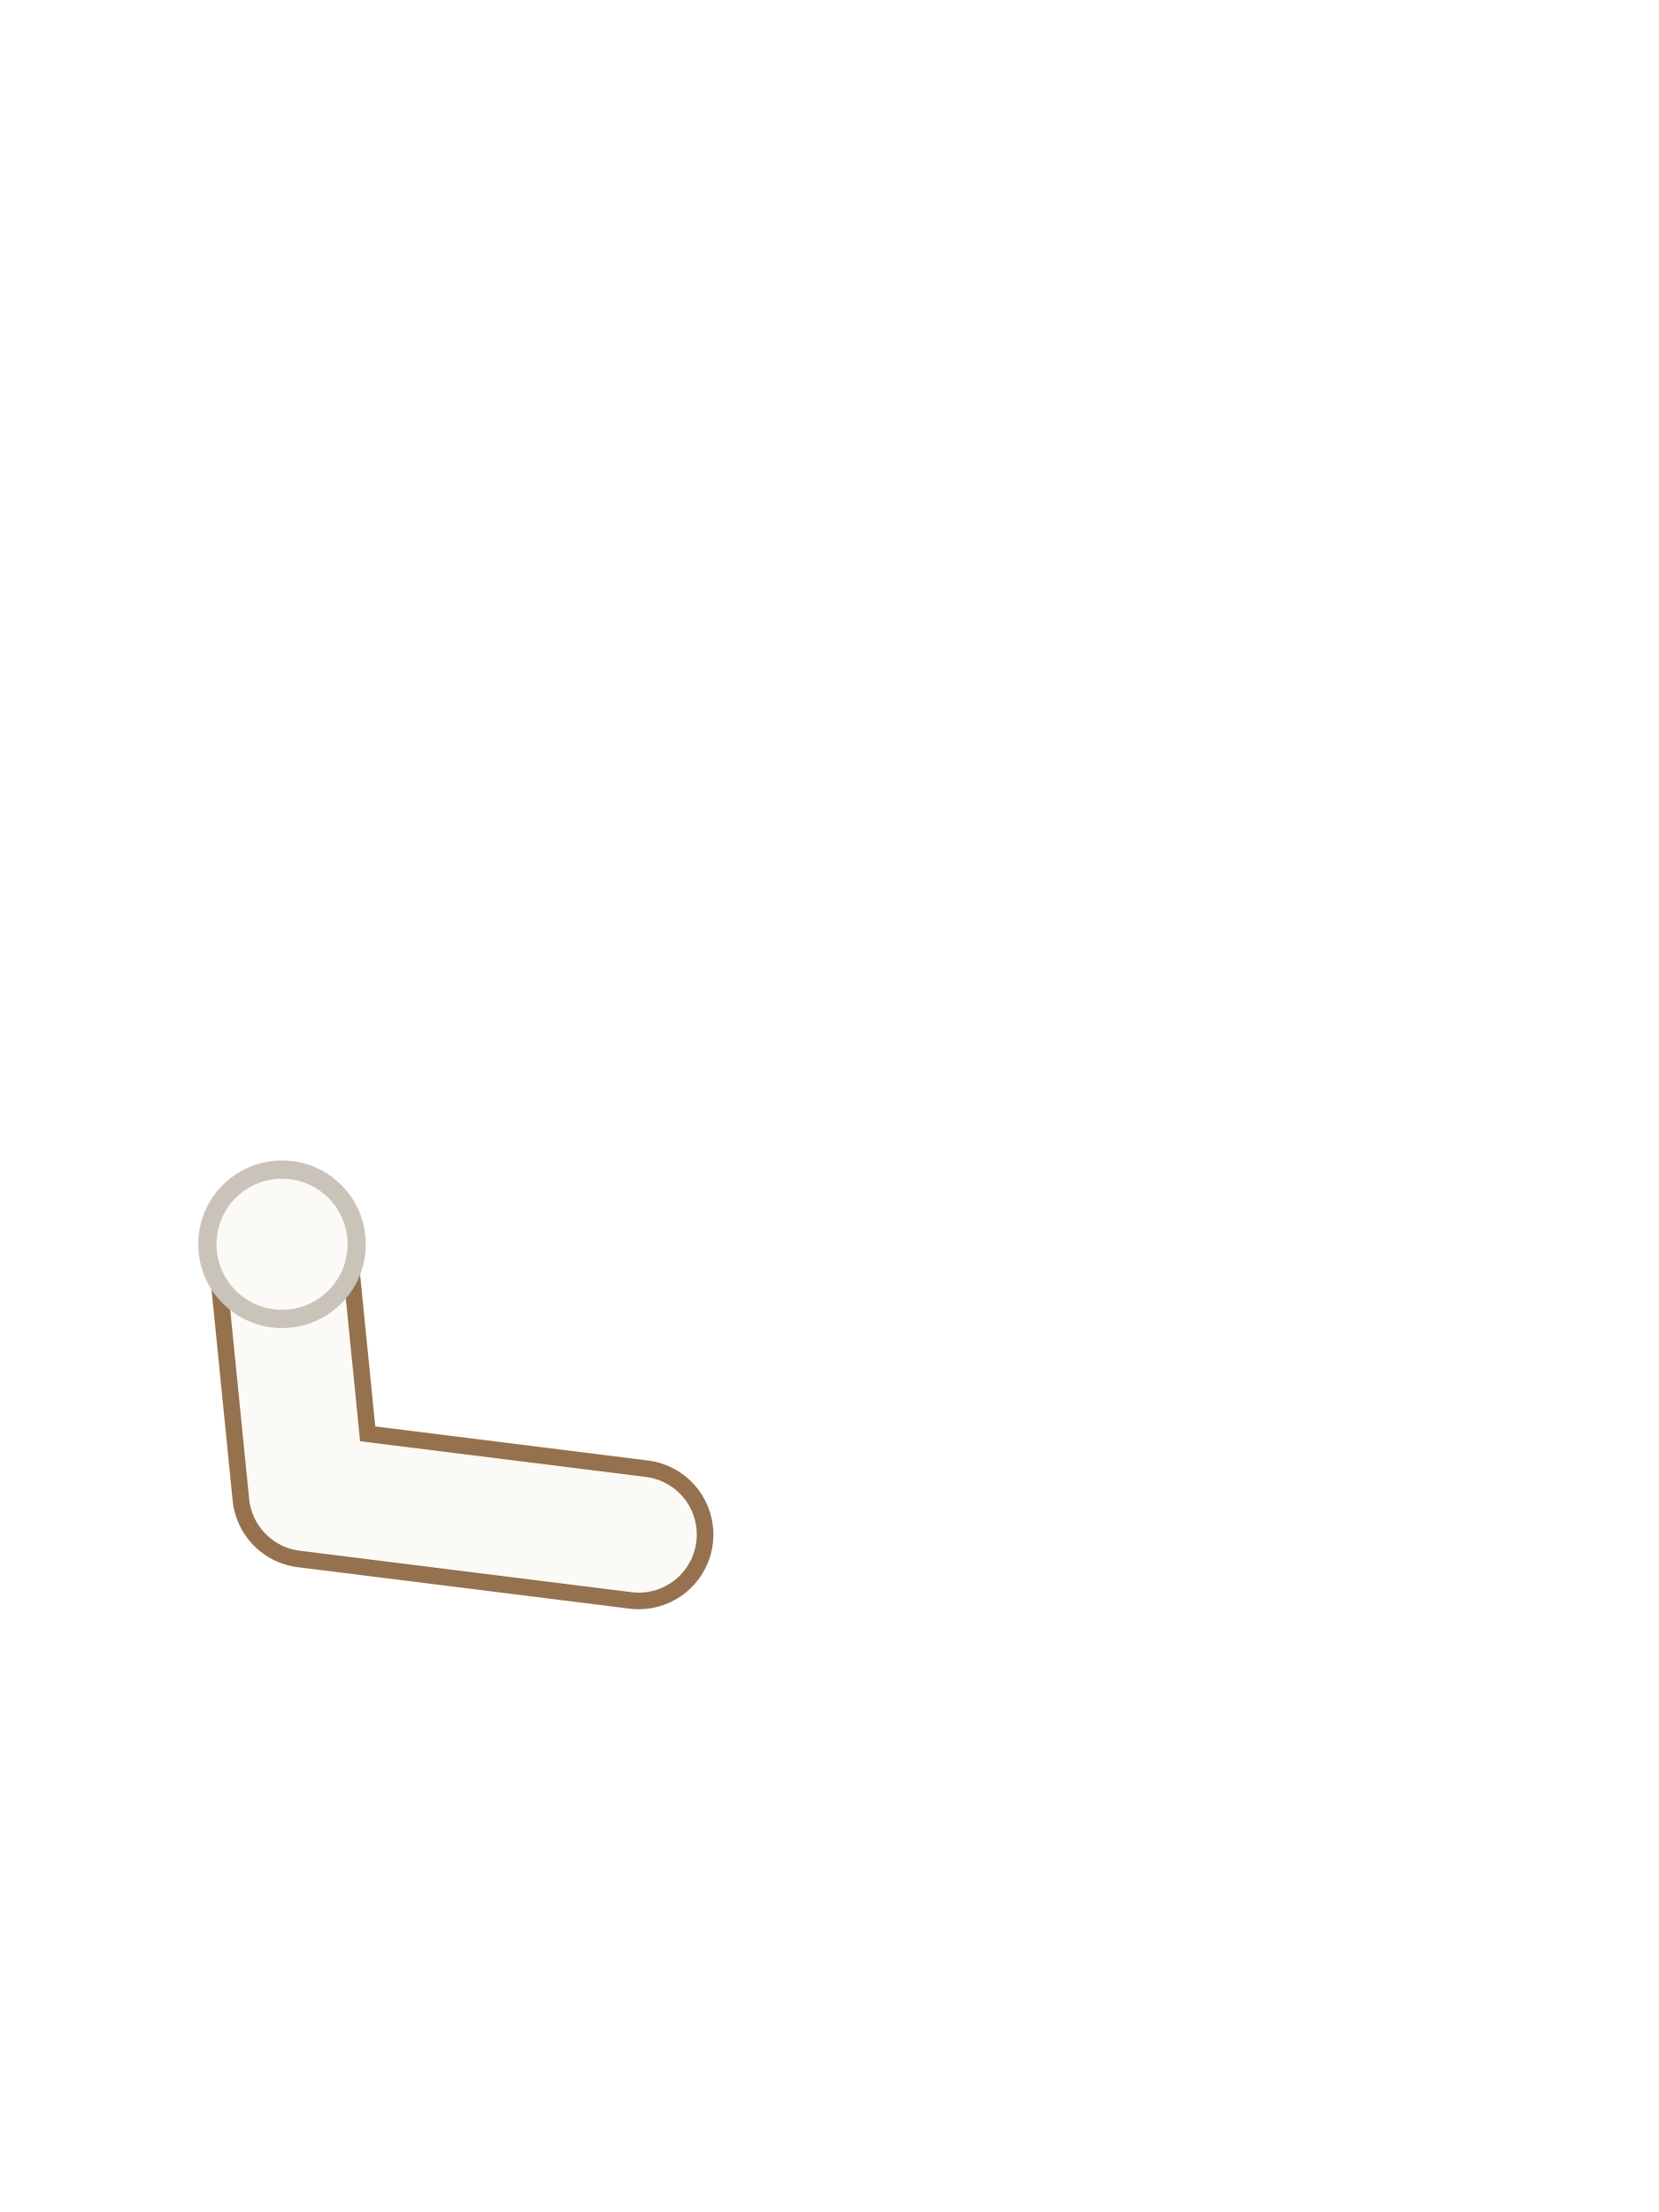
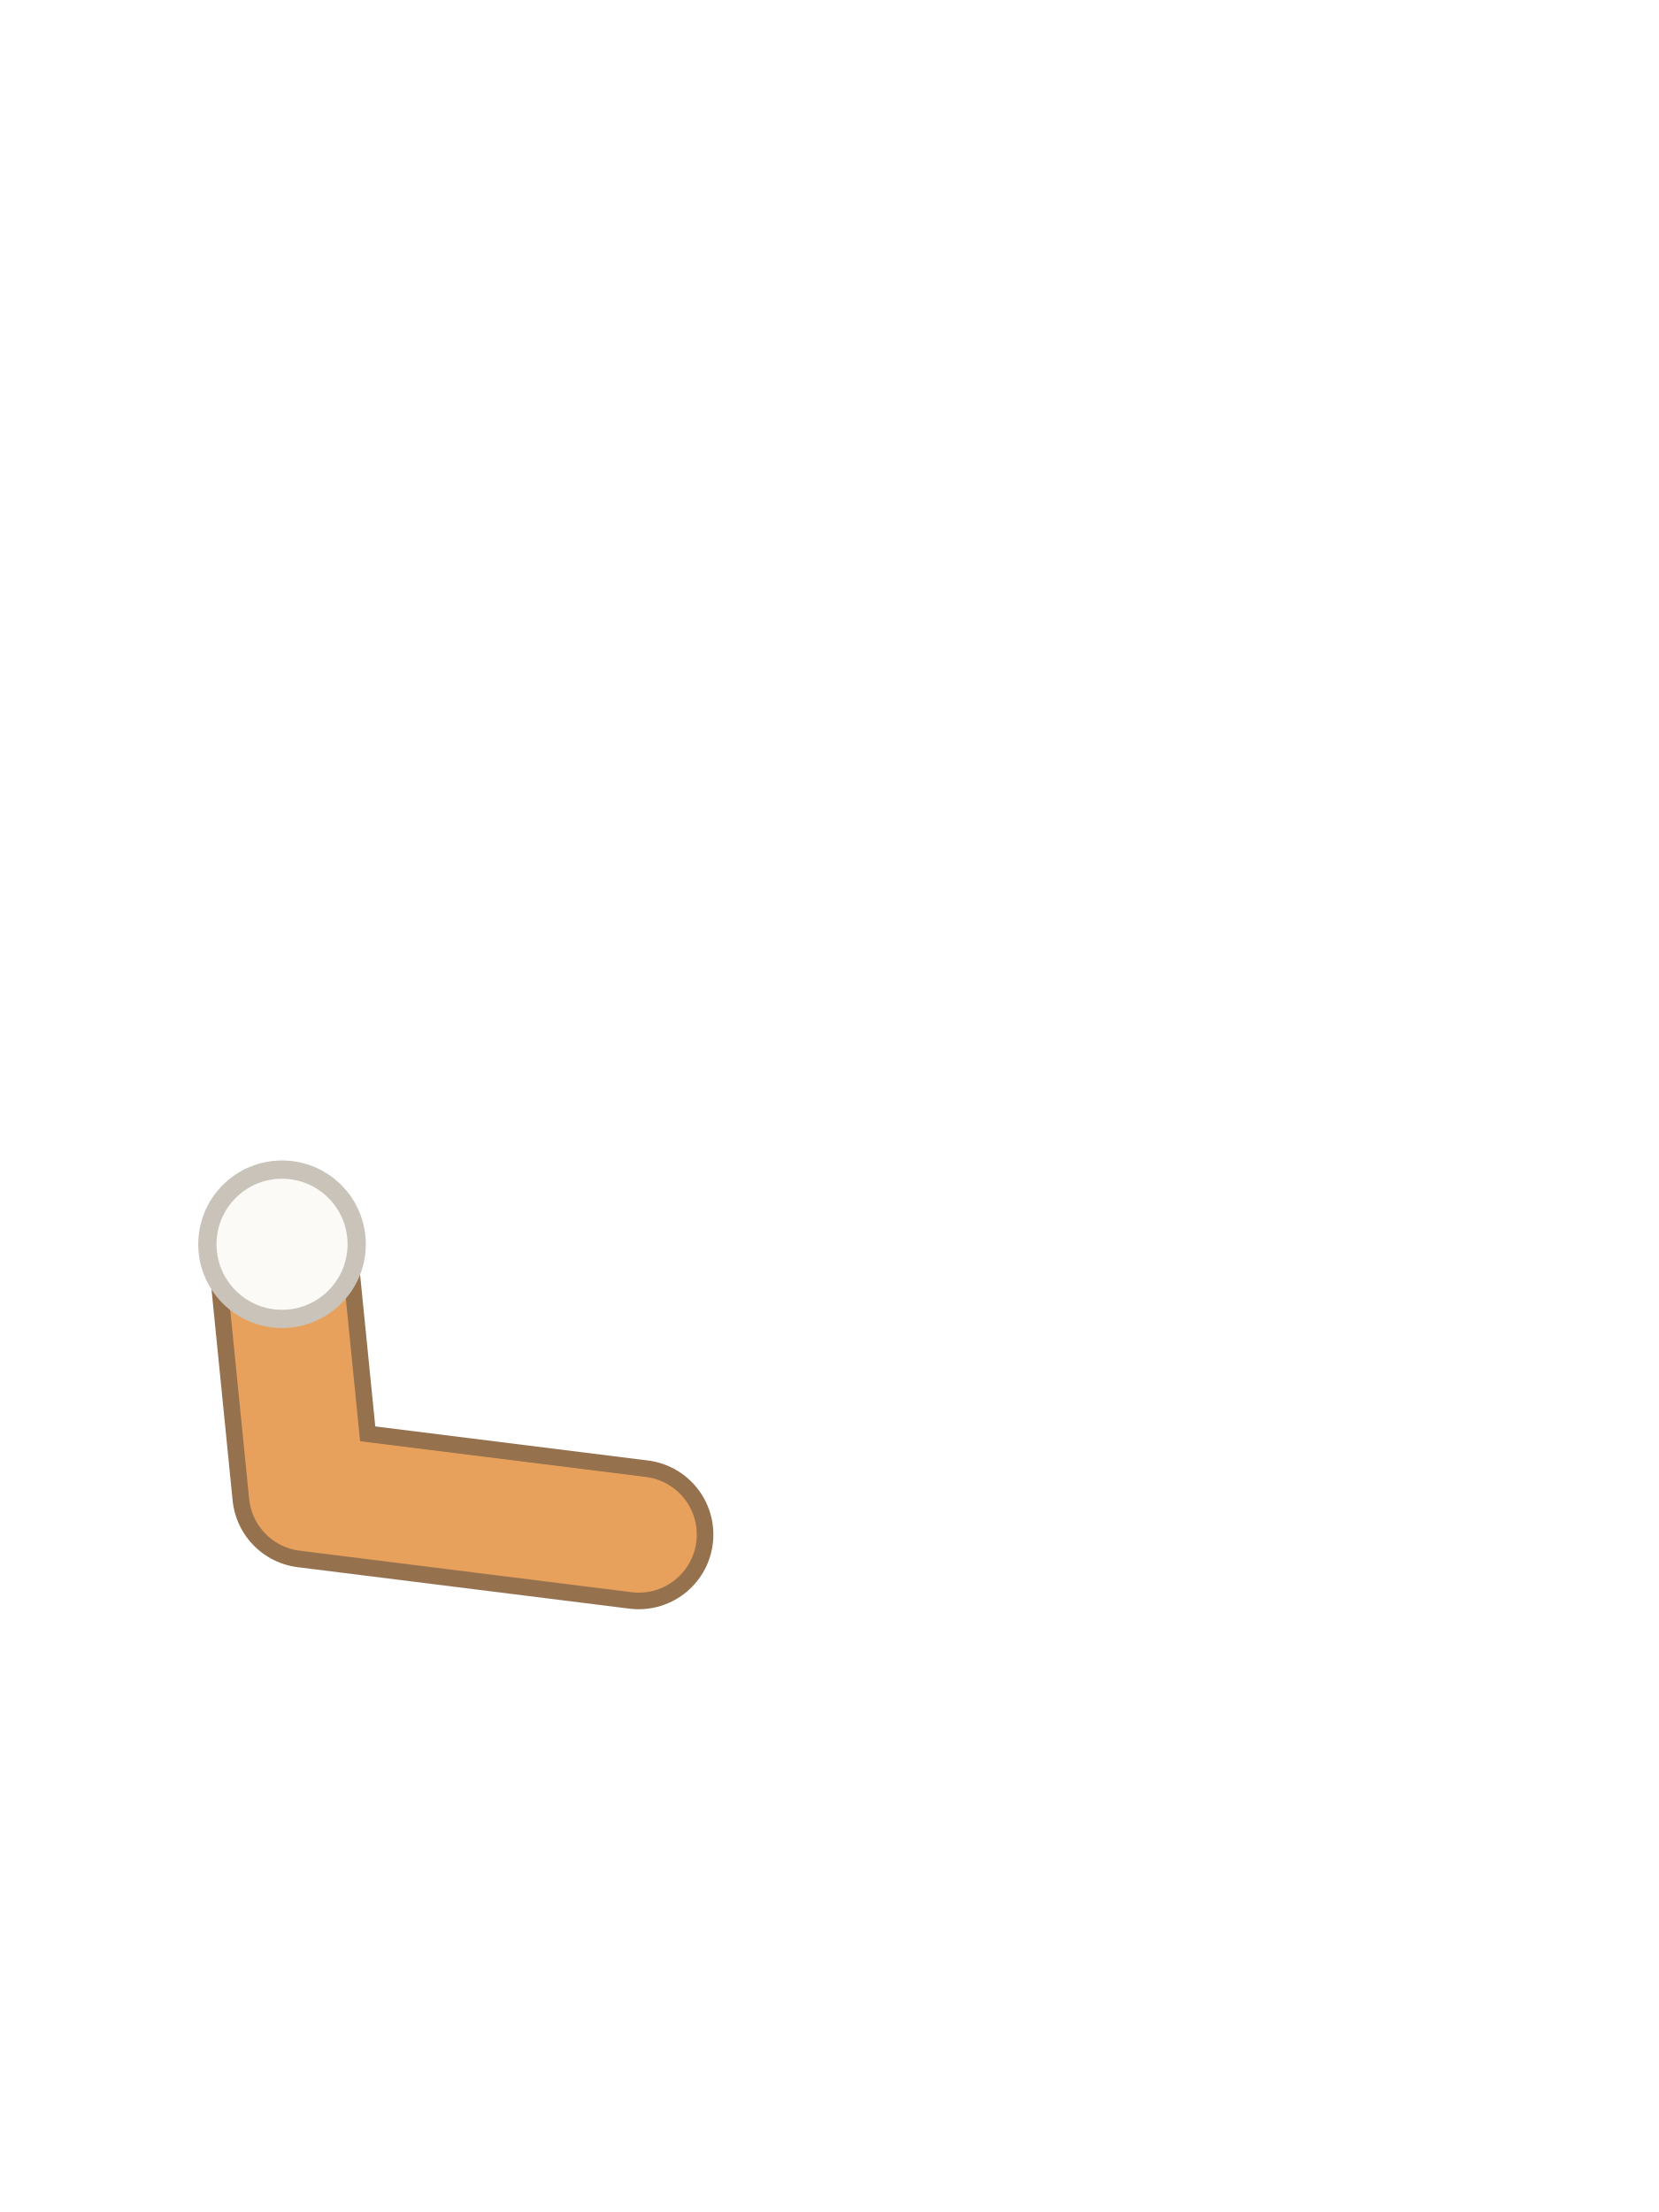
<svg xmlns="http://www.w3.org/2000/svg" viewBox="0 0 240 320">
  <path d="M 92.4 222 L 44.4 216 L 40.8 180" fill="none" stroke="#95714E" stroke-width="21.6" stroke-linecap="round" stroke-linejoin="round" />
-   <path d="M 92.4 222 L 44.4 216 L 40.8 180" fill="none" stroke="#FBFAF6" stroke-width="16.8" stroke-linecap="round" stroke-linejoin="round" />
+   <path d="M 92.4 222 L 44.4 216 L 40.8 180" fill="none" stroke="#E8A15C" stroke-width="16.8" stroke-linecap="round" stroke-linejoin="round" />
  <circle cx="40.8" cy="180" r="10.8" fill="#FBFAF6" stroke="#C9C3BA" stroke-width="2.64" />
</svg>
